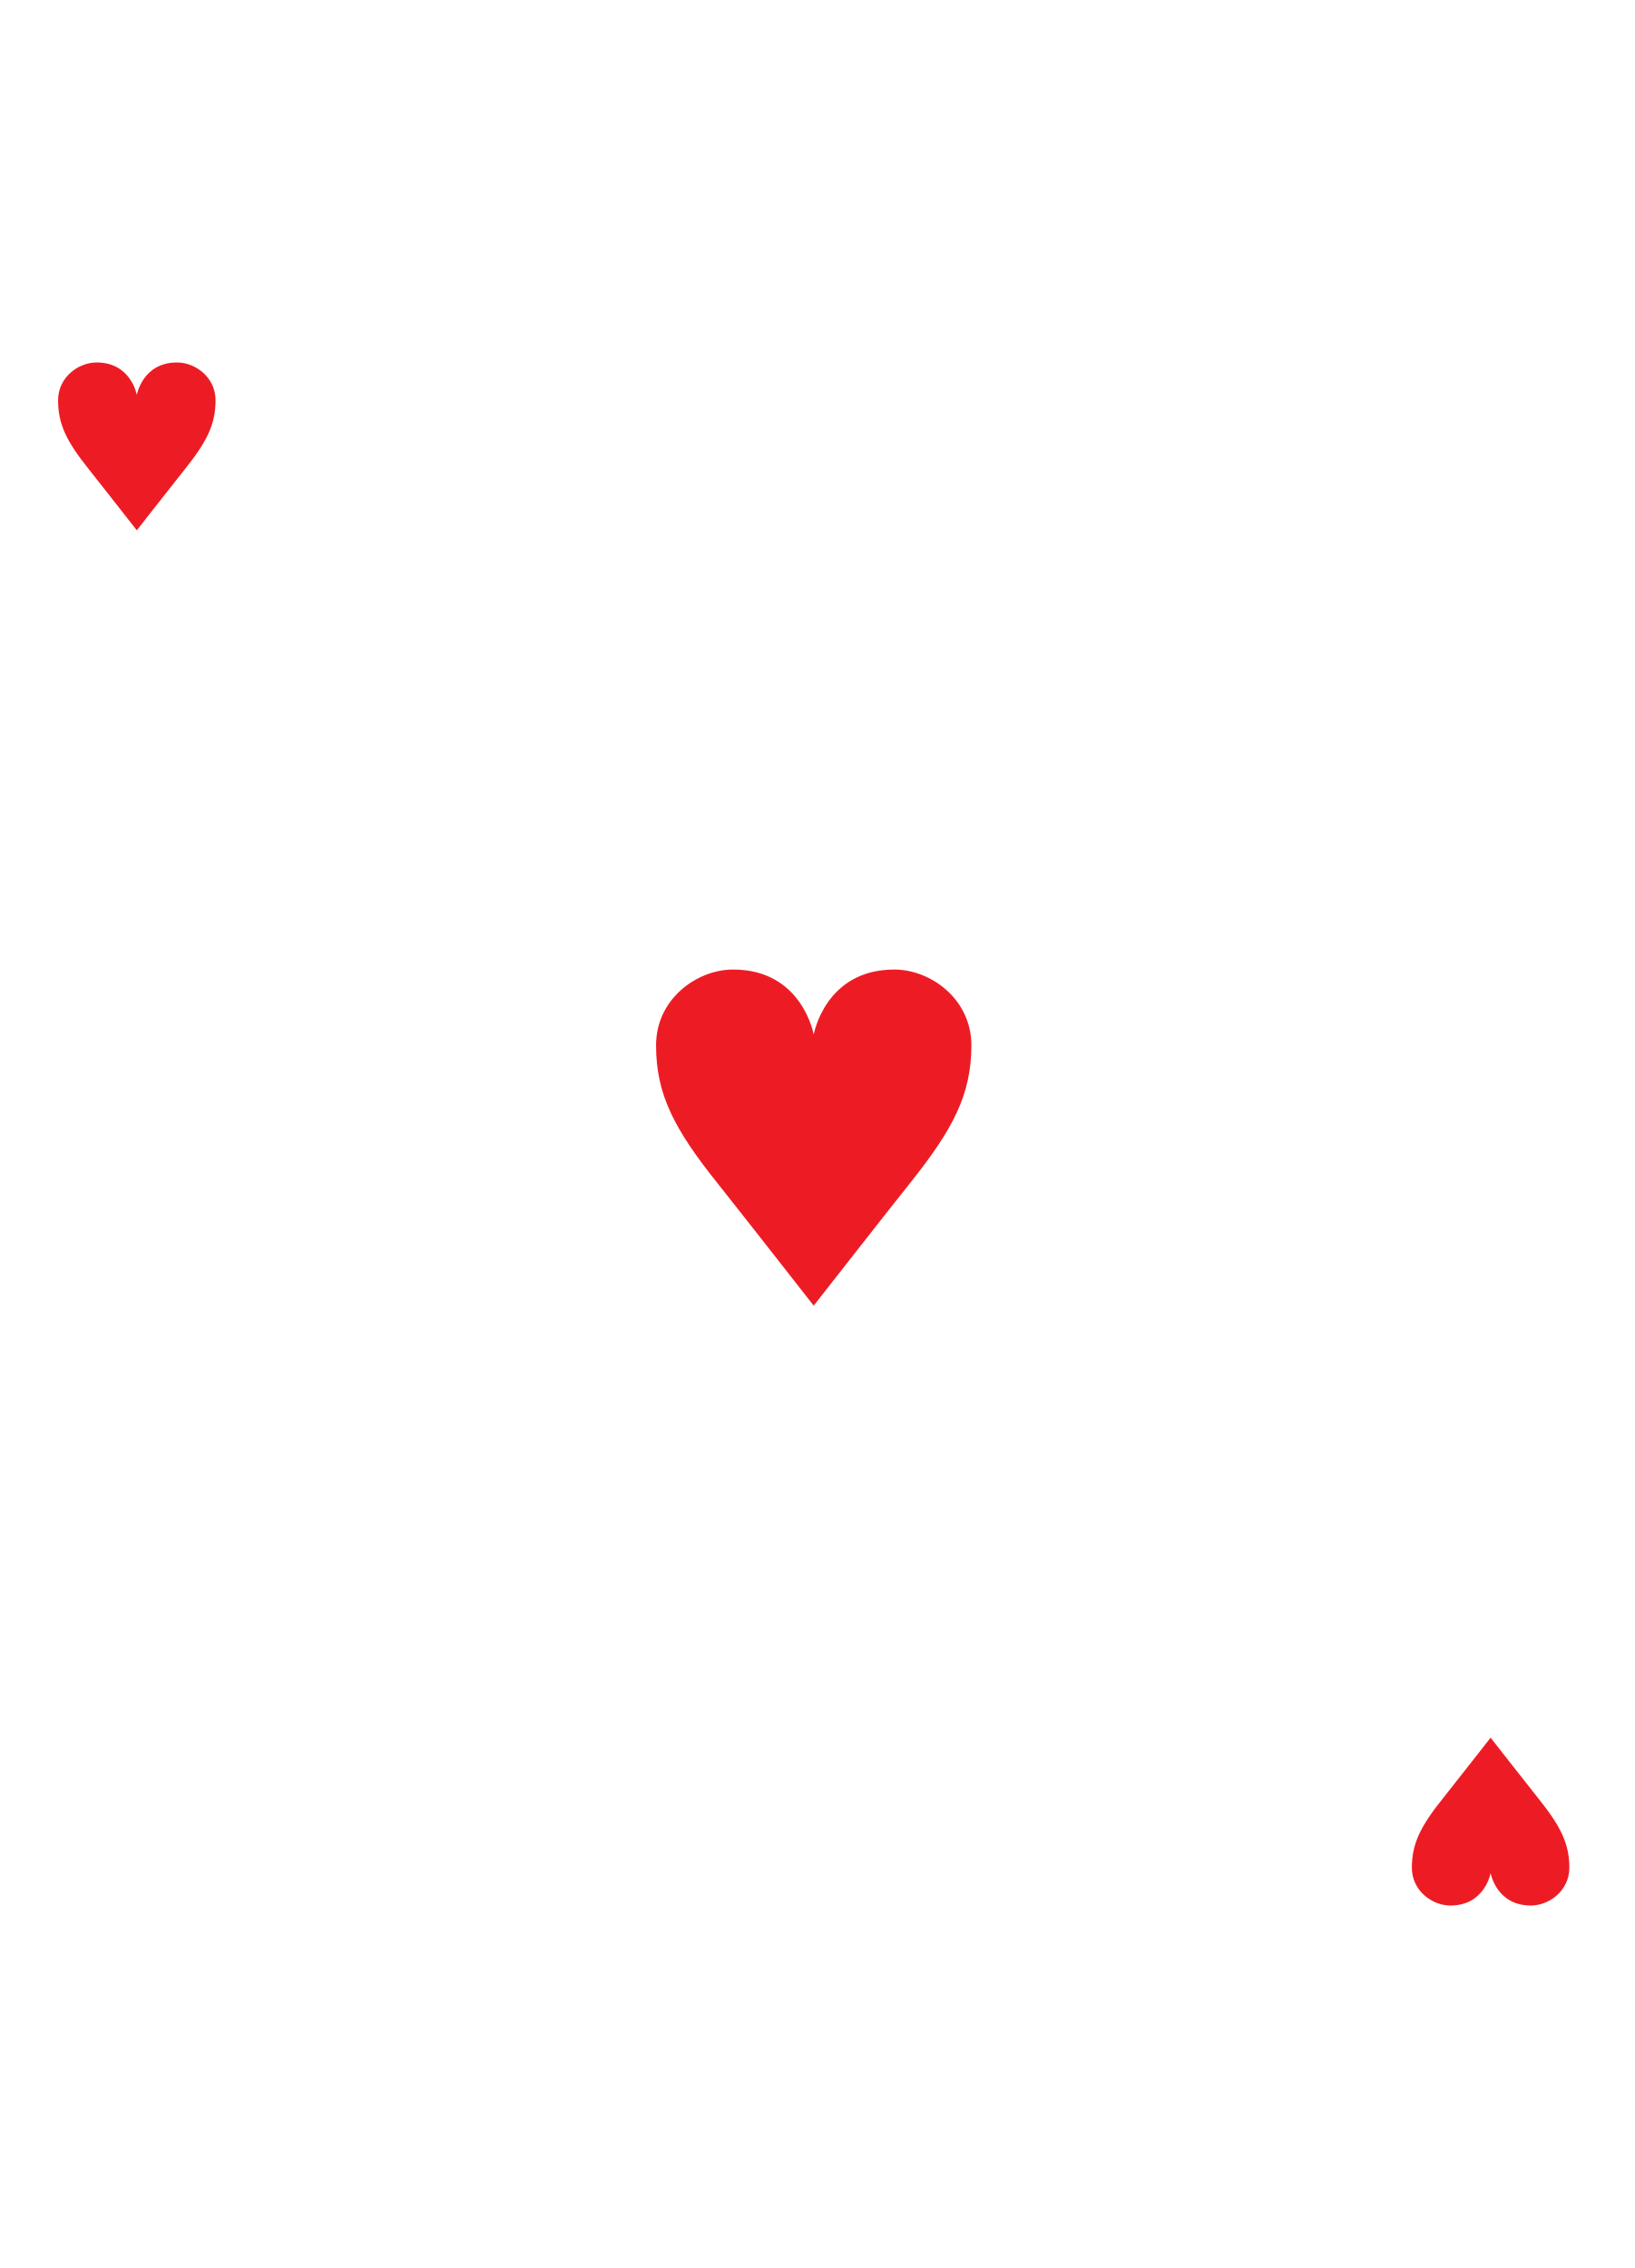
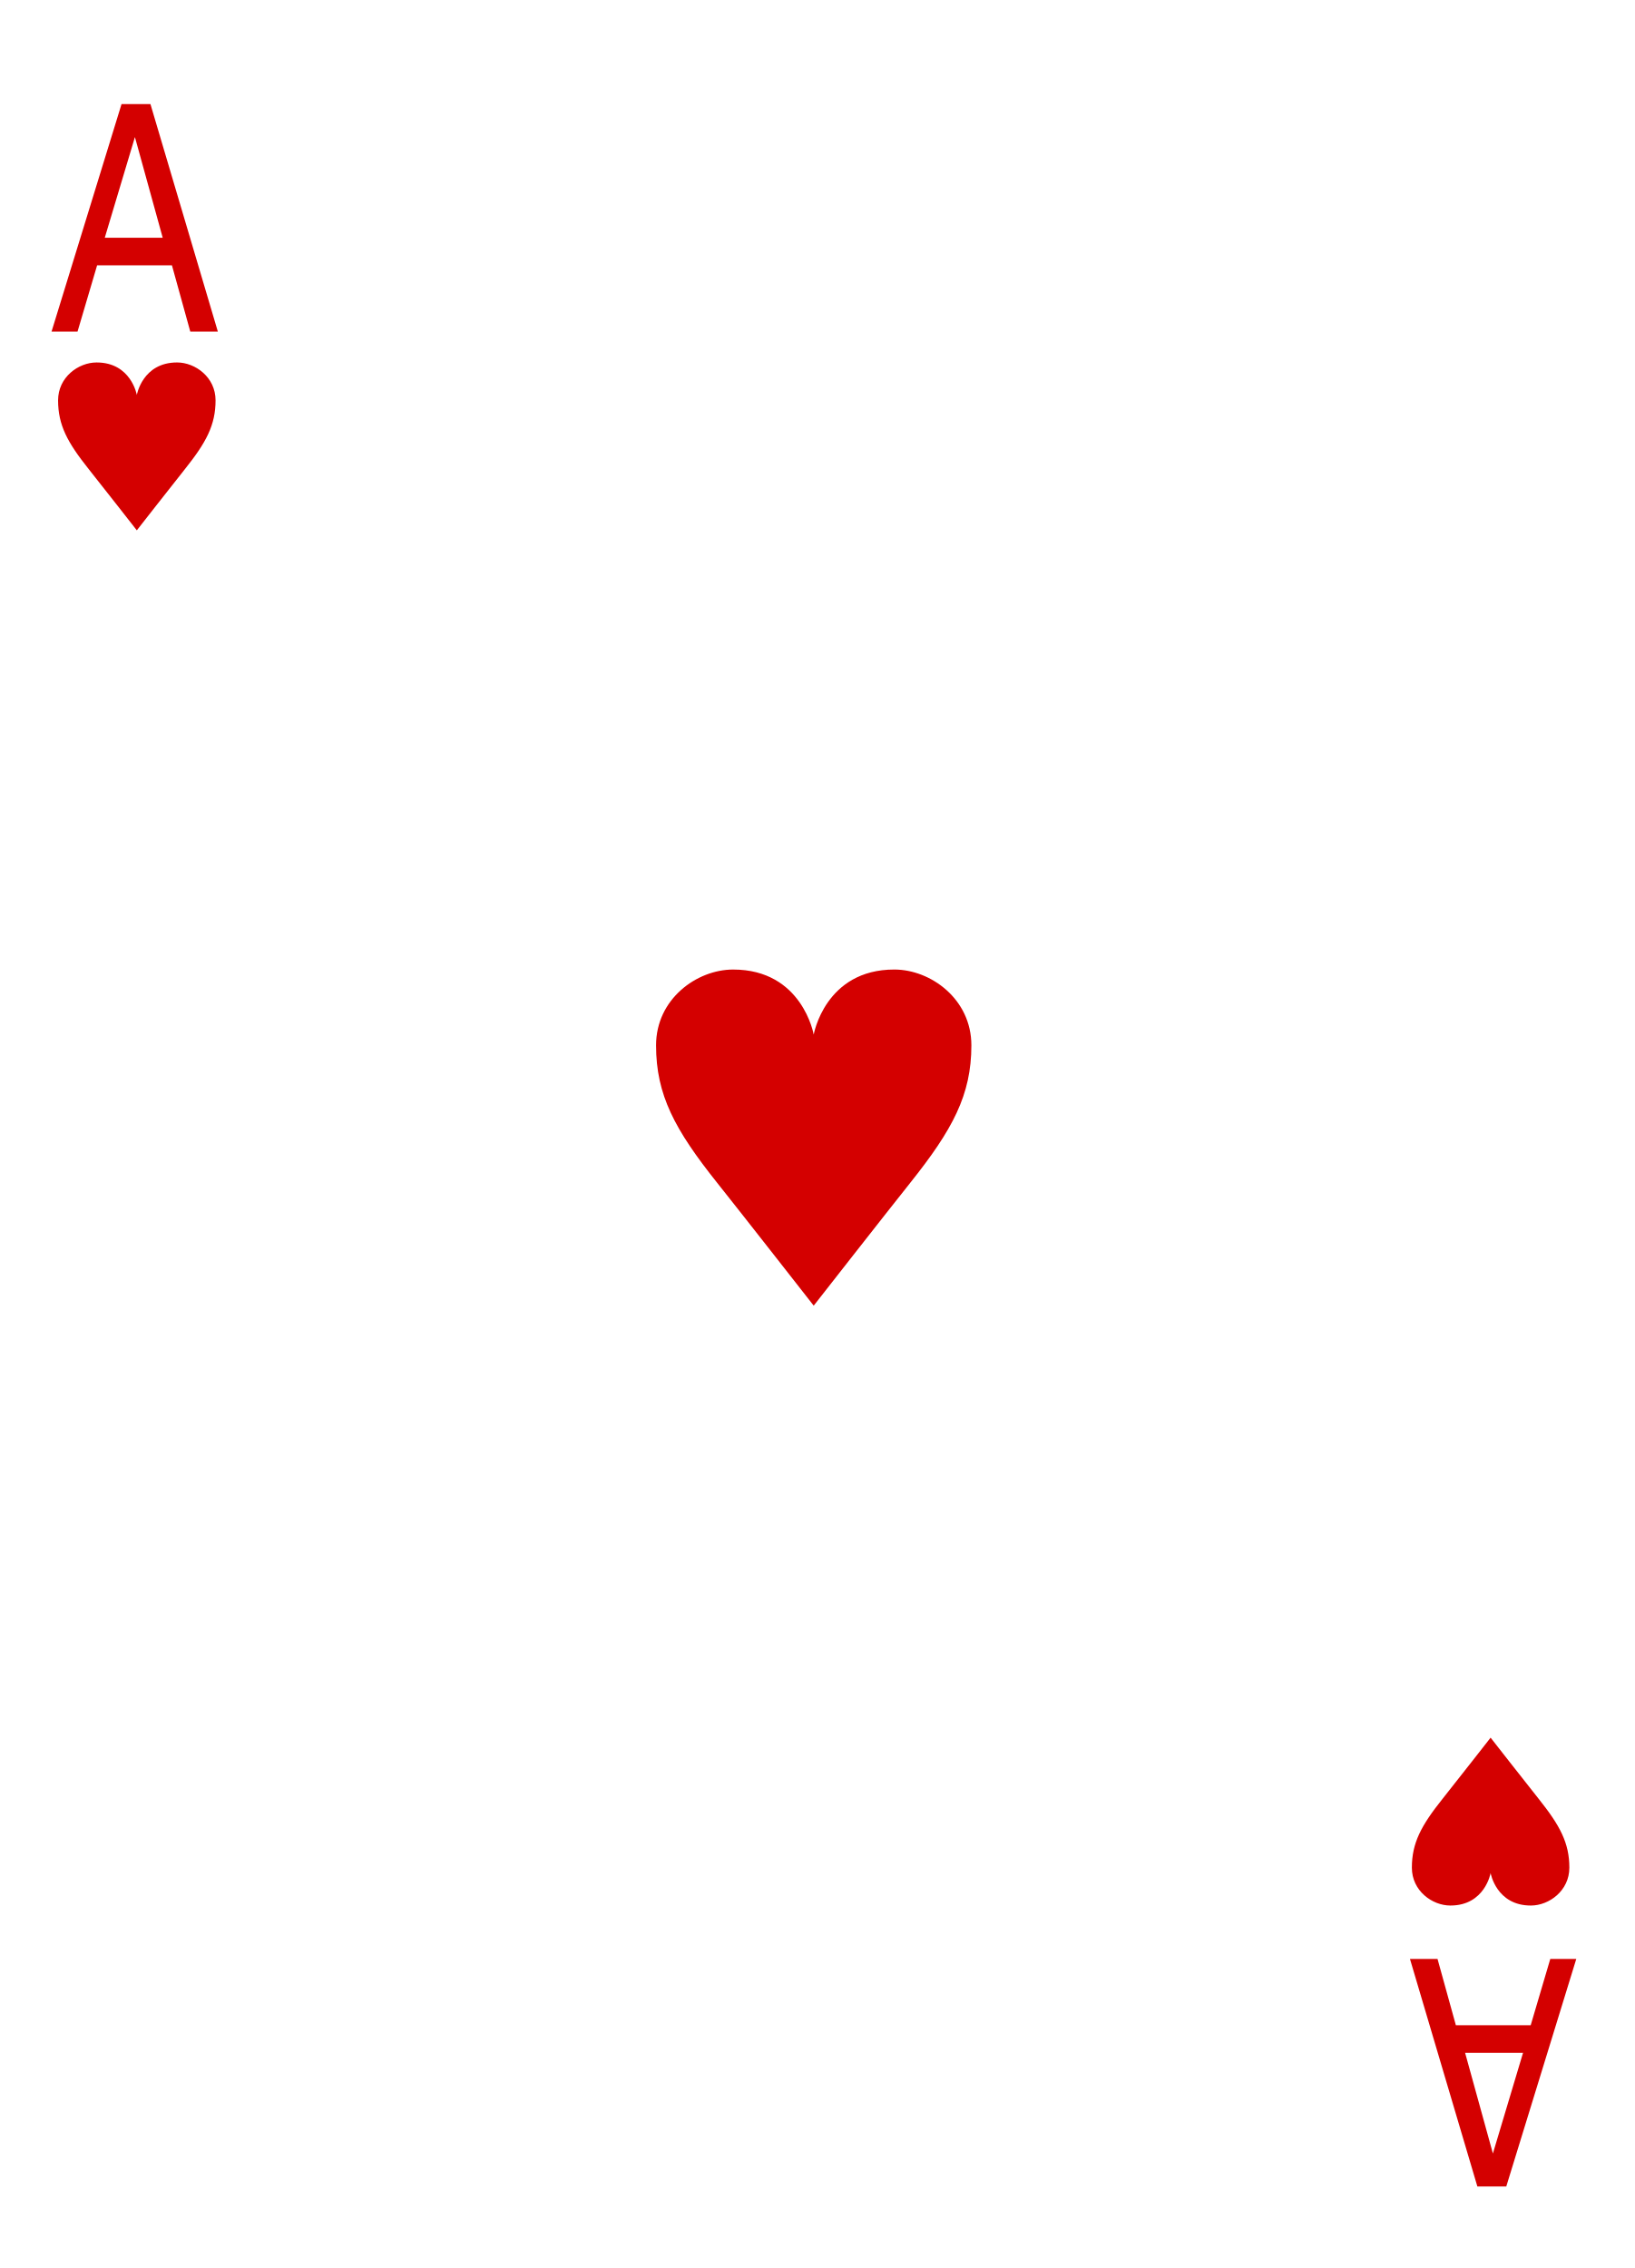
- <svg xmlns="http://www.w3.org/2000/svg" xmlns:xlink="http://www.w3.org/1999/xlink" version="1.1" x="0px" y="0px" width="227px" height="315px" viewBox="0 0 227 315" enable-background="new 0 0 227 315" xml:space="preserve">
-   <symbol id="clubs" viewBox="-11.089 -11.846 22.179 23.691">
-     <path d="M0.076-11.846h-2.951c0,0,2.019,4.262,2.019,7.857c0,0.711-0.403,0.53-0.46,0.004c-0.217-1.981-1.856-4.288-4.857-4.168   c-3.653,0.145-4.915,2.93-4.915,5.221c0,1.702,0.89,5.168,4.671,5.309c1.202,0.045,2.285-0.327,2.925-0.875   c0.473-0.405,0.691-0.164,0.19,0.405c-0.35,0.398-1.975,1.813-1.903,4.629C-5.07,11.844,0,11.846,0,11.846s5.071-0.001,5.207-5.309   c0.072-2.816-1.553-4.231-1.903-4.629c-0.5-0.569-0.283-0.81,0.19-0.405c0.64,0.548,1.723,0.919,2.925,0.875   c3.78-0.141,4.67-3.607,4.67-5.309c0-2.291-1.262-5.076-4.915-5.221c-3-0.119-4.641,2.188-4.857,4.168   C1.26-3.458,0.856-3.277,0.856-3.989c0-3.595,2.019-7.857,2.019-7.857h-2.95" />
+ <svg xmlns="http://www.w3.org/2000/svg" xmlns:xlink="http://www.w3.org/1999/xlink" width="227" height="315" viewBox="0 0 227 315">
+   <symbol id="a" viewBox="-10.934 -11.657 21.868 23.314">
+     <path fill="#D40000" d="M0-11.657s4.999 6.392 6.686 8.509C9.635.55 10.935 2.963 10.935 6.399c0 3.217-2.825 5.256-5.339 5.259C.787 11.664 0 7.146 0 7.146s-.787 4.518-5.595 4.511c-2.515-.003-5.339-2.042-5.339-5.259 0-3.436 1.299-5.849 4.248-9.547C-4.998-5.266 0-11.657 0-11.657z" />
  </symbol>
-   <symbol id="diamonds" viewBox="-8.447 -11.626 16.895 23.251">
-     <path fill="#ED1C24" d="M0,11.625C0,11.625,4.224,4.05,8.447,0C4.224-4.454,0-11.626,0-11.626S-4.224-4.454-8.447,0   C-4.224,4.05,0,11.625,0,11.625z" />
+   <symbol id="b" viewBox="-21.892 -23.341 43.787 46.682">
+     <use xlink:href="#a" width="21.868" height="23.314" x="-10.934" y="-11.657" transform="scale(2.0023)" overflow="visible" />
  </symbol>
-   <symbol id="hearts" viewBox="-10.934 -11.657 21.869 23.314">
-     <path fill="#ED1C24" d="M0-11.657c0,0,4.999,6.392,6.686,8.508c2.949,3.699,4.249,6.112,4.249,9.548   c0,3.217-2.825,5.255-5.339,5.258C0.788,11.664,0,7.146,0,7.146s-0.787,4.518-5.595,4.511c-2.514-0.003-5.339-2.042-5.339-5.258   c0-3.436,1.299-5.849,4.249-9.548C-4.999-5.265,0-11.657,0-11.657z" />
-   </symbol>
-   <symbol id="hearts-medium" viewBox="-21.894 -23.341 43.787 46.682">
-     <use xlink:href="#hearts" width="21.869" height="23.314" x="-10.934" y="-11.657" transform="matrix(2.0023 0 0 2.0023 -4.882812e-04 0)" overflow="visible" />
-   </symbol>
-   <symbol id="spades" viewBox="-9.479 -11.83 18.957 23.661">
-     <path d="M0.007,11.831c0,0,9.446-11.175,9.471-15.683c0.013-2.172-1.3-4.664-4.338-4.595c-3.228,0.073-3.662,2.252-3.661,3.5   c0,0.948-0.547,0.546-0.56,0.383C0.756-6.593,2.982-11.83,2.982-11.83H0h-2.982c0,0,2.226,5.237,2.064,7.266   C-0.932-4.401-1.48-3.999-1.479-4.947c0-1.248-0.434-3.427-3.661-3.5c-3.039-0.069-4.351,2.423-4.339,4.595   c0.025,4.507,9.471,15.683,9.471,15.683" />
-   </symbol>
-   <g id="Layer_2">
- </g>
-   <g id="Layer_1">
-     <use xlink:href="#hearts" width="21.869" height="23.314" x="-10.934" y="-11.657" transform="matrix(1 0 0 -1 19 62)" overflow="visible" />
-     <use xlink:href="#hearts" width="21.869" height="23.314" x="-10.934" y="-11.657" transform="matrix(1 0 0 1 207 253)" overflow="visible" />
-     <use xlink:href="#hearts-medium" width="43.787" height="46.682" x="-21.894" y="-23.341" transform="matrix(1 0 0 -1 113 158)" overflow="visible" />
-   </g>
+   <use xlink:href="#a" width="21.868" height="23.314" x="-10.934" y="-11.657" transform="matrix(1 0 0 -1 19 62)" overflow="visible" />
+   <use xlink:href="#a" width="21.868" height="23.314" x="-10.934" y="-11.657" transform="translate(207 253)" overflow="visible" />
+   <use xlink:href="#b" width="43.787" height="46.682" x="-21.892" y="-23.341" transform="matrix(1 0 0 -1 113 158)" overflow="visible" />
+   <path fill="none" d="M2 14.549h33.411v39.516H2z" />
+   <text transform="translate(6.674 46.053)" fill="#D40000" font-family="'ArialNarrow'" font-size="44">A</text>
+   <path fill="none" d="M190.643 264.067h33.411v39.516h-33.411z" />
+   <text transform="rotate(180 109.69 136.04)" fill="#D40000" font-family="'ArialNarrow'" font-size="44">A</text>
</svg>
